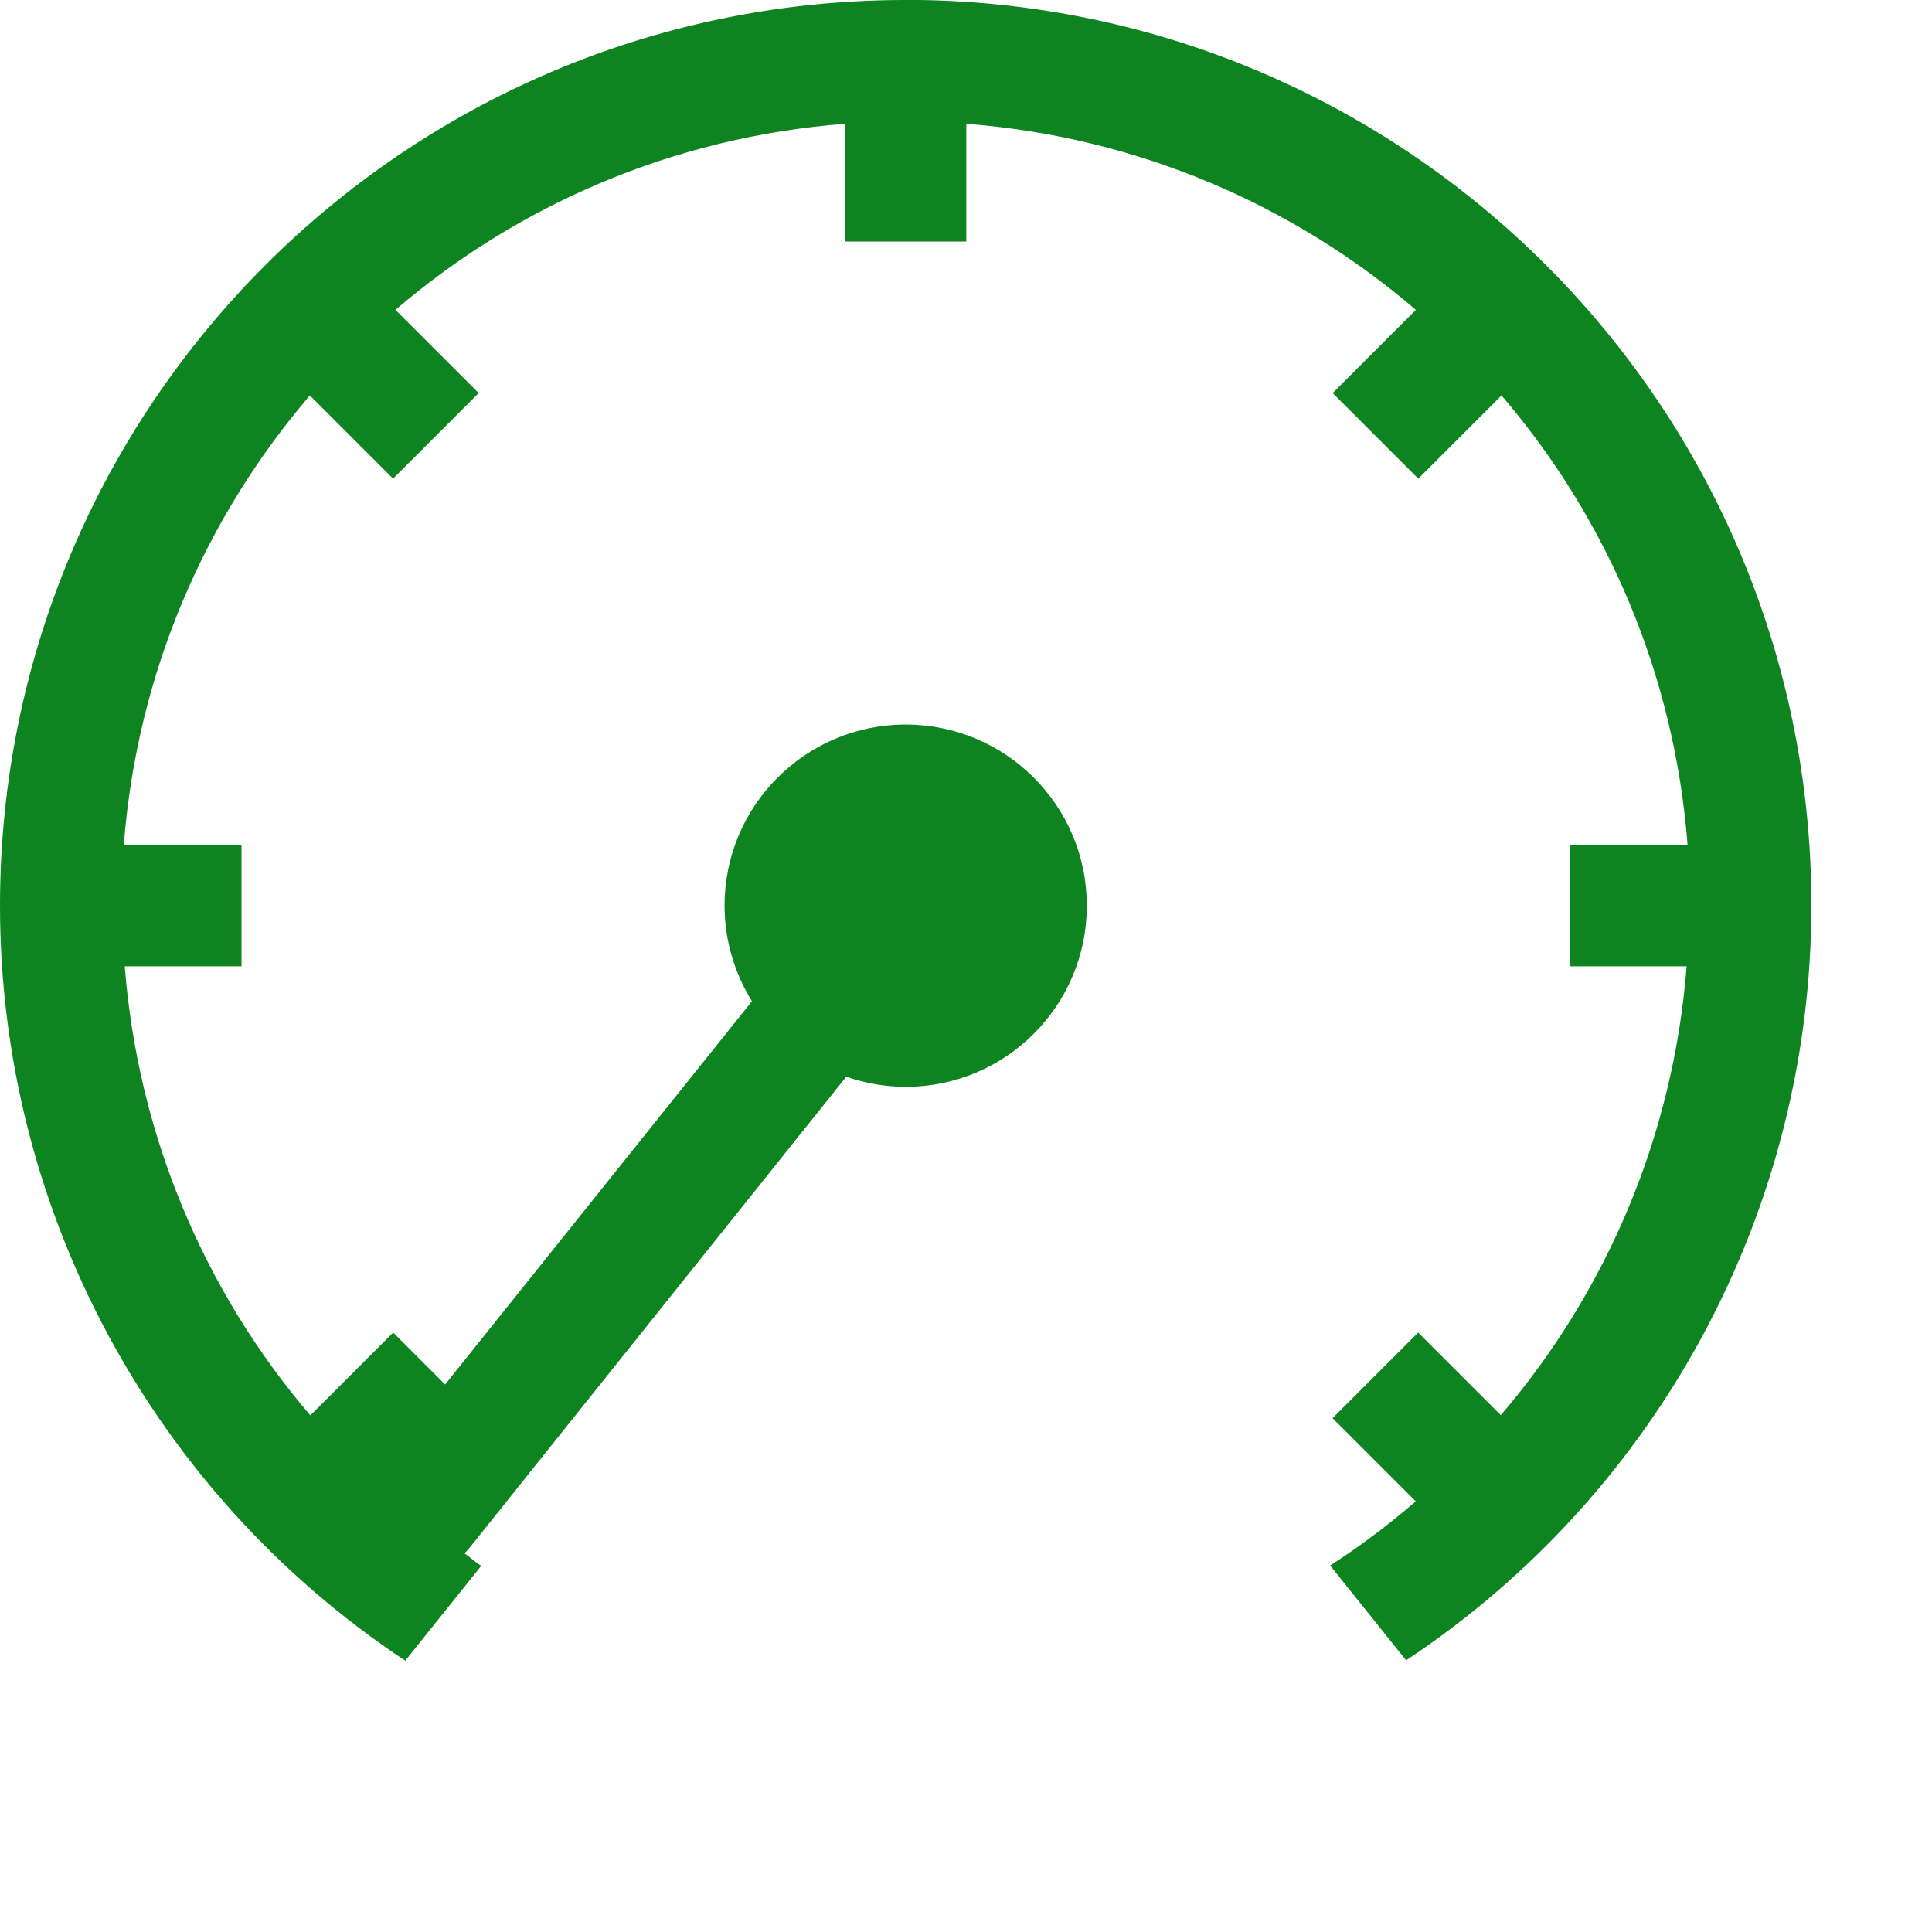
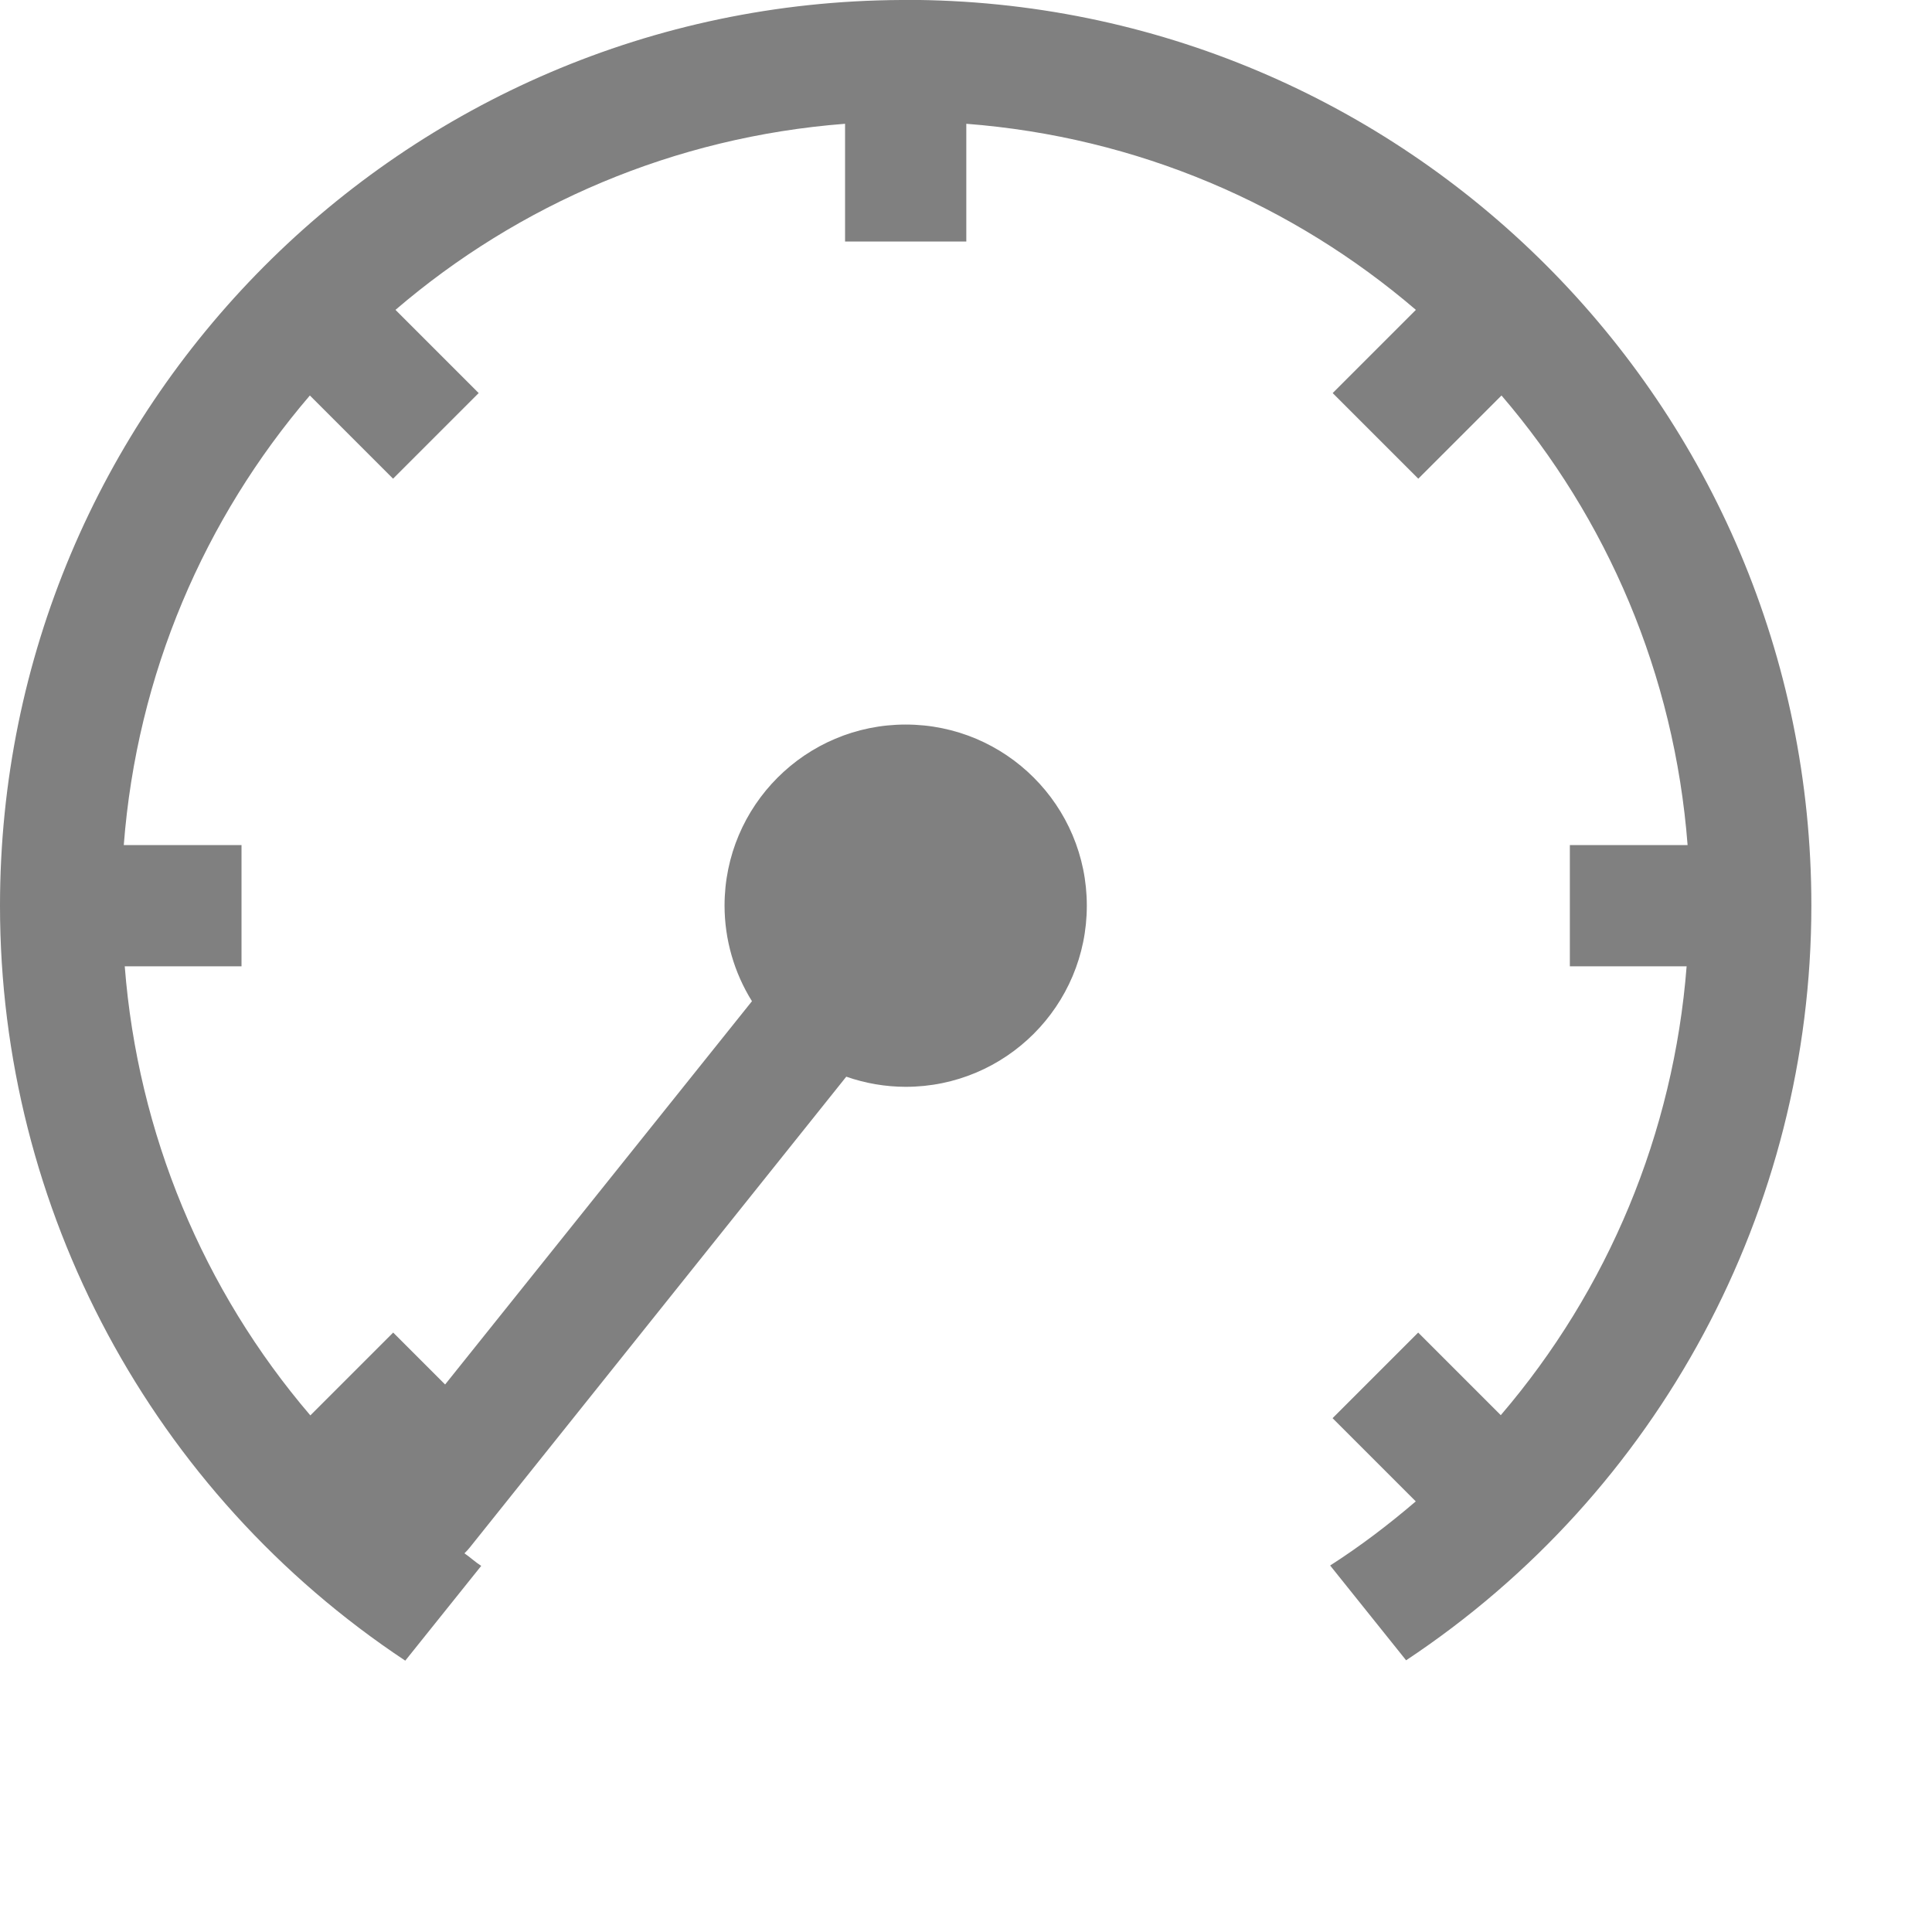
<svg xmlns="http://www.w3.org/2000/svg" width="16" height="16" version="1.1" viewBox="0 0 4.233 4.233">
-   <path class="success" transform="scale(.26458)" d="m7.463 0c-4.128 0.02-7.463 3.372-7.463 7.5-3.7695e-4 2.515 1.26 4.862 3.356 6.252l0.629-0.785c-0.049-0.031-0.091-0.071-0.139-0.104a0.501 0.501 0 0 0 0.045-0.049l3.117-3.898a1.5 1.5 0 0 0 0.492 0.084 1.5 1.5 0 0 0 1.5-1.5 1.5 1.5 0 0 0-1.5-1.5 1.5 1.5 0 0 0-1.5 1.5 1.5 1.5 0 0 0 0.227 0.791l-2.541 3.174-0.43-0.43-0.686 0.686c-0.887-1.037-1.429-2.335-1.537-3.719h0.465 0.502v-1.004h-0.502-0.473c0.109-1.417 0.669-2.705 1.541-3.723l0.689 0.689 0.709-0.709-0.689-0.689c1.017-0.872 2.306-1.432 3.723-1.541v0.473 0.502h1.004v-0.502-0.473c1.417 0.109 2.705 0.669 3.723 1.541l-0.689 0.689 0.709 0.709 0.689-0.689c0.872 1.017 1.432 2.306 1.541 3.723h-0.473-0.502v1.004h0.502 0.465c-0.108 1.384-0.651 2.68-1.539 3.717l-0.684-0.684-0.709 0.709 0.355 0.355 0.334 0.334c-0.223 0.191-0.458 0.37-0.709 0.531l0.629 0.785c2.095-1.389 3.355-3.736 3.356-6.25 0-4.142-3.358-7.5-7.5-7.5-0.012-3.0602e-5 -0.025-3.0602e-5 -0.037 0z" fill="#0e8420" fill-rule="evenodd" />
+   <path class="success" transform="scale(.26458)" d="m7.463 0c-4.128 0.02-7.463 3.372-7.463 7.5-3.7695e-4 2.515 1.26 4.862 3.356 6.252l0.629-0.785c-0.049-0.031-0.091-0.071-0.139-0.104a0.501 0.501 0 0 0 0.045-0.049l3.117-3.898a1.5 1.5 0 0 0 0.492 0.084 1.5 1.5 0 0 0 1.5-1.5 1.5 1.5 0 0 0-1.5-1.5 1.5 1.5 0 0 0-1.5 1.5 1.5 1.5 0 0 0 0.227 0.791l-2.541 3.174-0.43-0.43-0.686 0.686c-0.887-1.037-1.429-2.335-1.537-3.719h0.465 0.502v-1.004h-0.502-0.473c0.109-1.417 0.669-2.705 1.541-3.723l0.689 0.689 0.709-0.709-0.689-0.689c1.017-0.872 2.306-1.432 3.723-1.541v0.473 0.502h1.004v-0.502-0.473c1.417 0.109 2.705 0.669 3.723 1.541l-0.689 0.689 0.709 0.709 0.689-0.689c0.872 1.017 1.432 2.306 1.541 3.723h-0.473-0.502v1.004h0.502 0.465c-0.108 1.384-0.651 2.68-1.539 3.717l-0.684-0.684-0.709 0.709 0.355 0.355 0.334 0.334c-0.223 0.191-0.458 0.37-0.709 0.531l0.629 0.785c2.095-1.389 3.355-3.736 3.356-6.25 0-4.142-3.358-7.5-7.5-7.5-0.012-3.0602e-5 -0.025-3.0602e-5 -0.037 0z" fill="#808080" fill-rule="evenodd" />
</svg>
